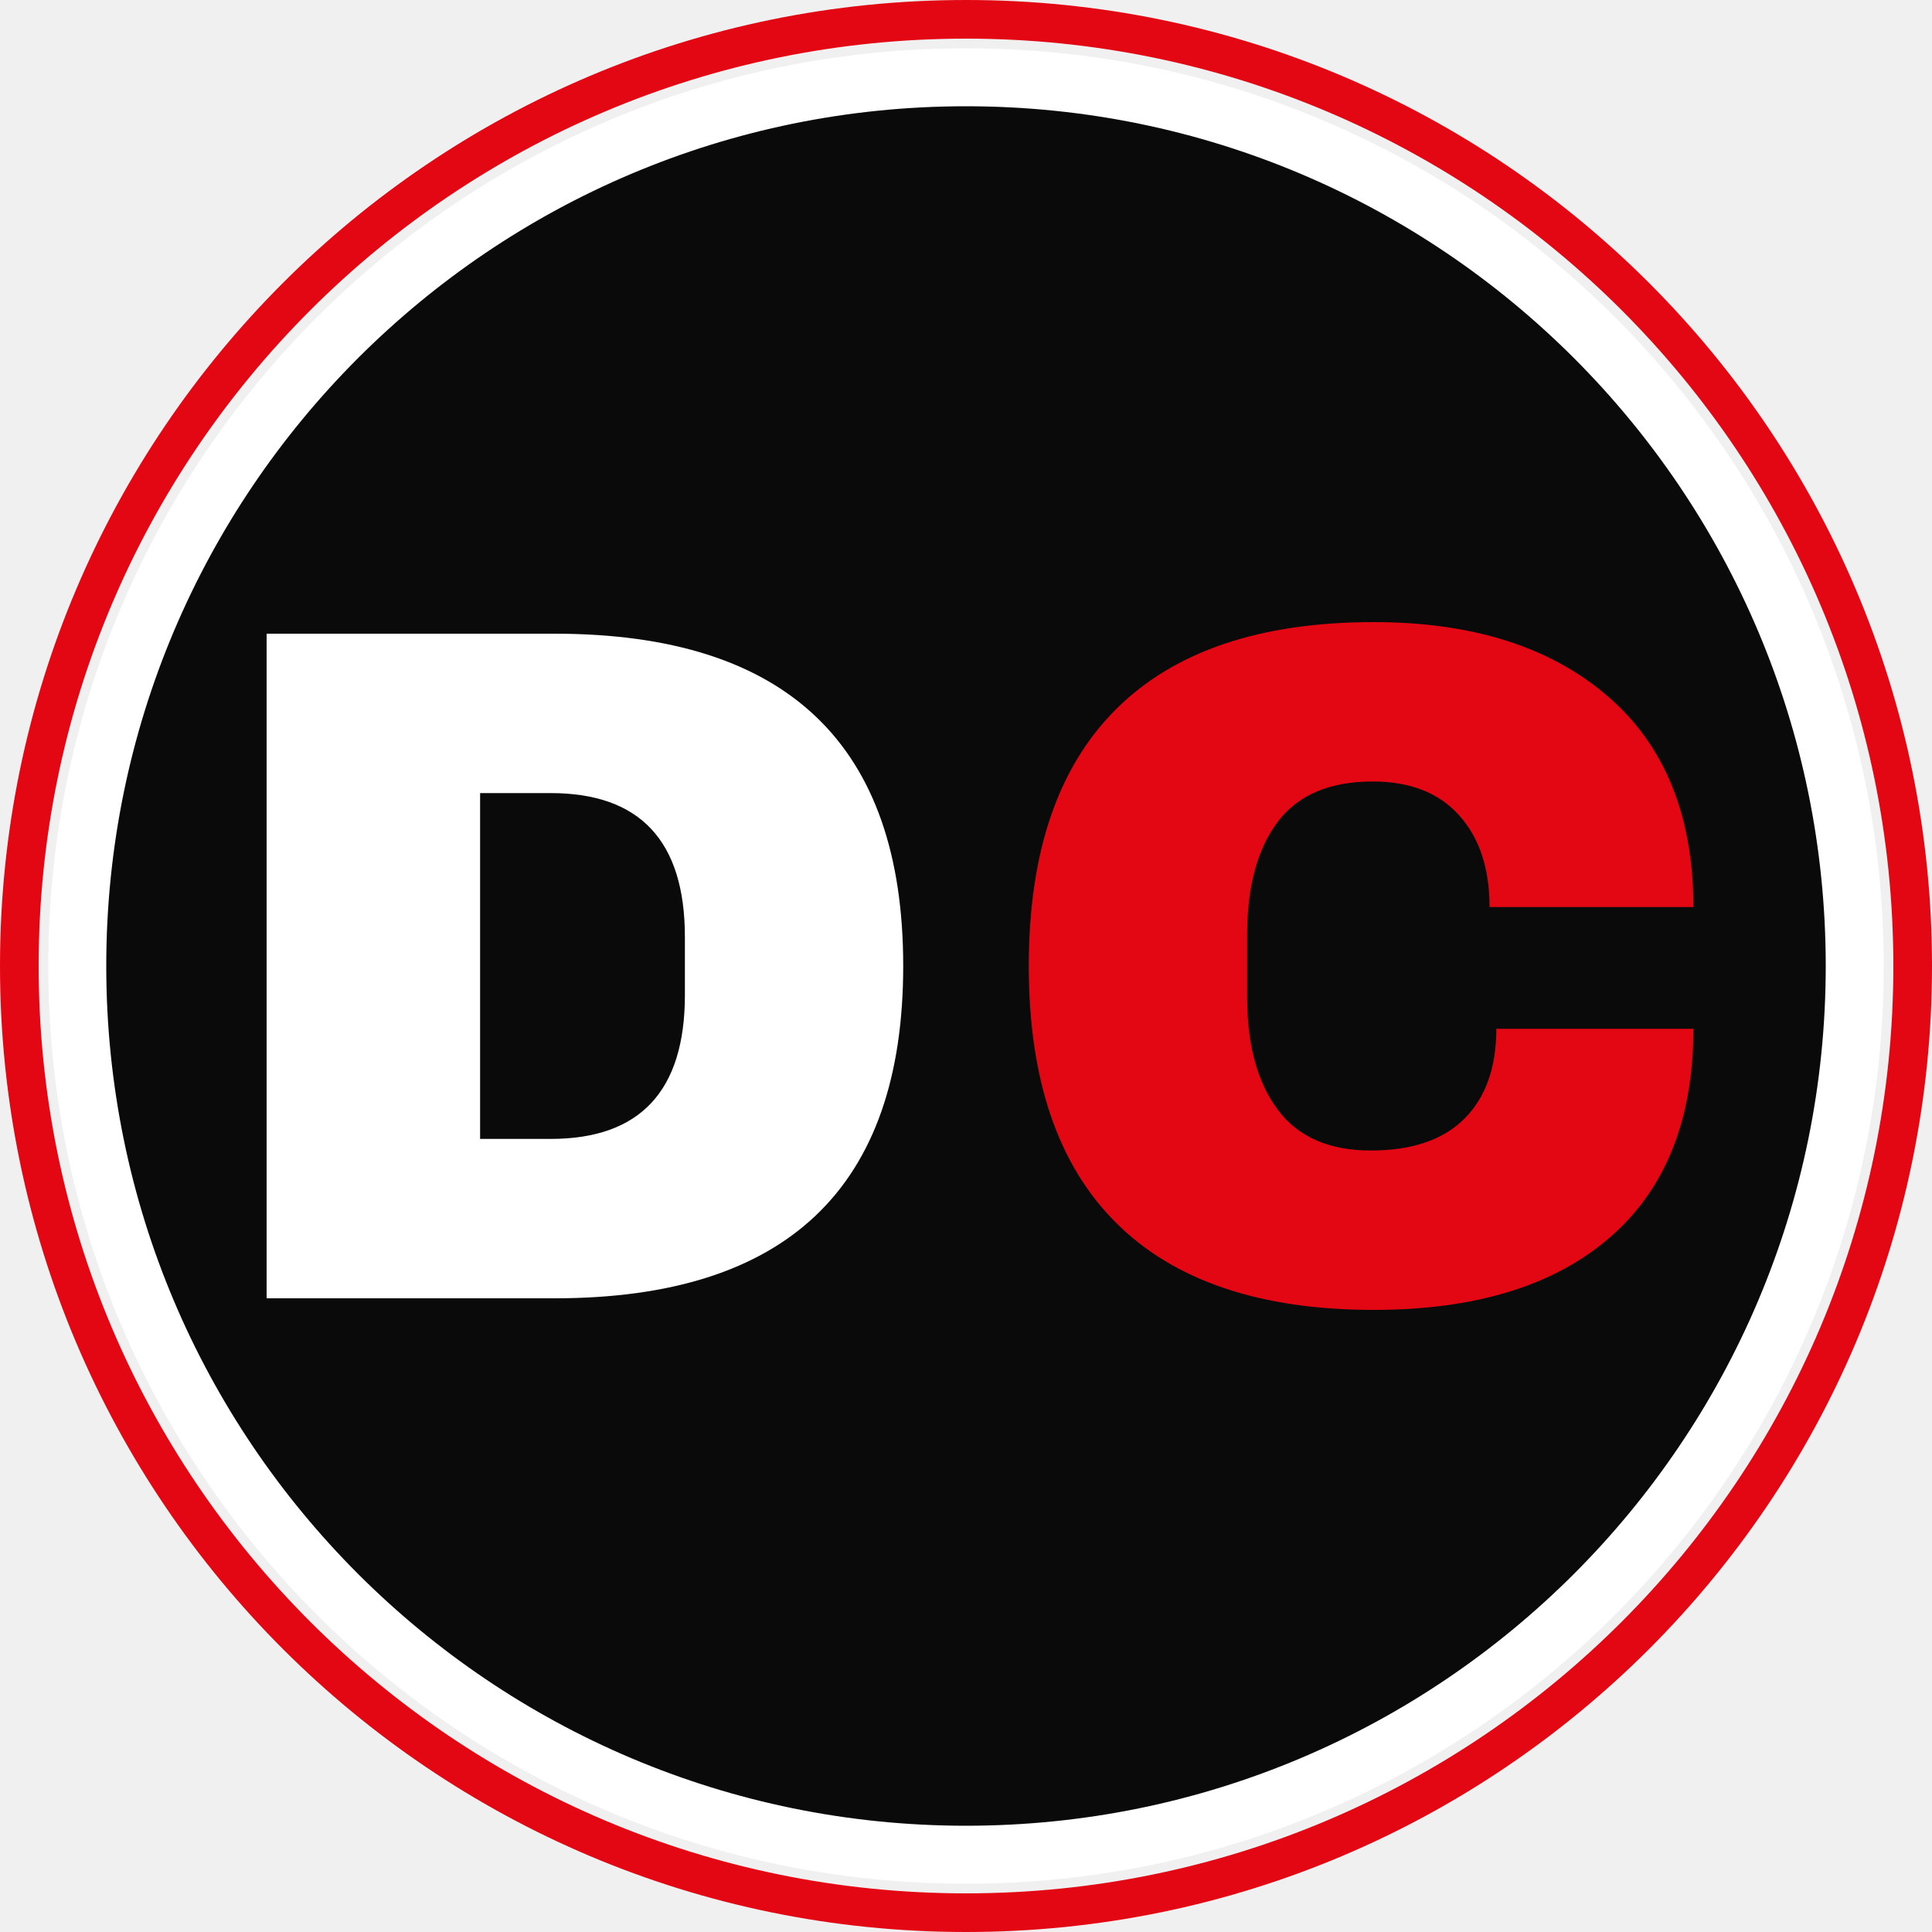
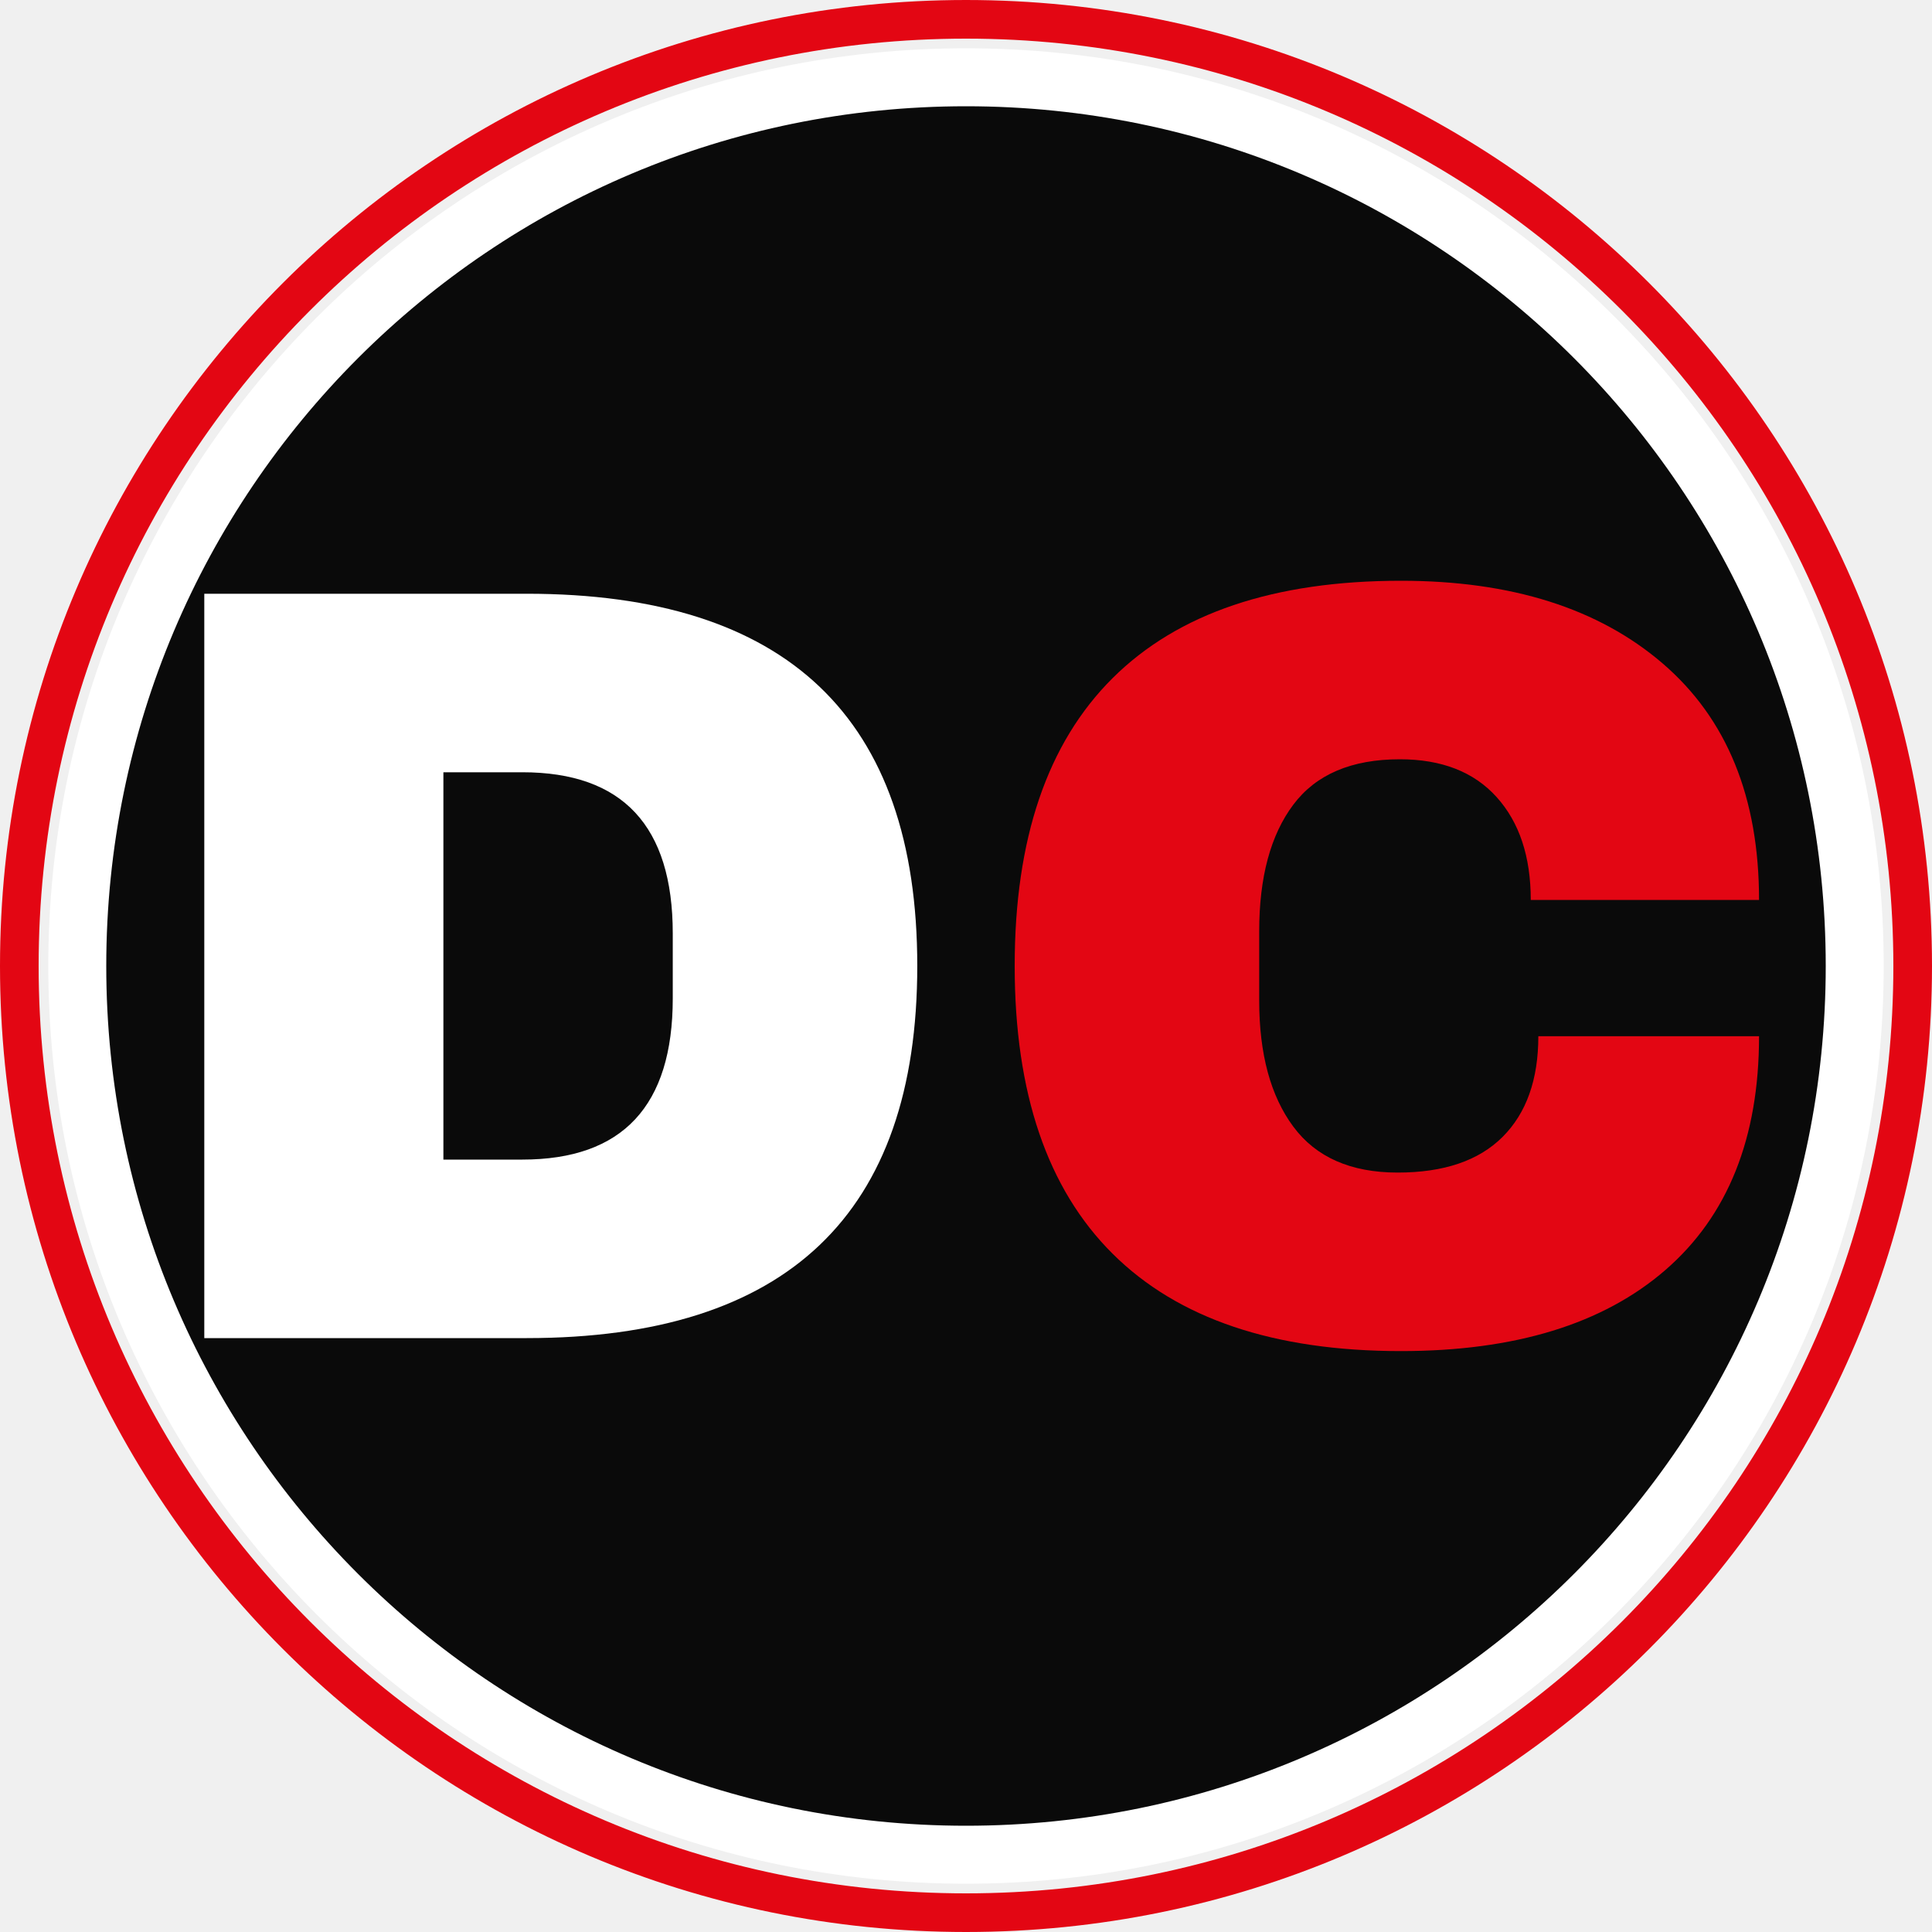
<svg xmlns="http://www.w3.org/2000/svg" viewBox="0 0 100 100">
  <circle cx="50" cy="50" r="49" fill="none" stroke="#E30613" stroke-width="2" />
  <circle cx="50" cy="50" r="46" fill="#0A0A0A" stroke="#FFFFFF" stroke-width="3" />
-   <path transform="translate(10.10 67.20) scale(0.05 -0.05)" d="M733 344Q733 0 372 0H74V688H372Q733 688 733 344ZM295 165H368Q507 165 507 314V374Q507 523 368 523H295Z" fill="#FFFFFF" />
-   <path transform="translate(51.00 67.20) scale(0.05 -0.05)" d="M733 405H522Q522 465 490.5 500.0Q459 535 401 535Q334 535 302.5 493.0Q271 451 271 376V312Q271 238 302.5 195.5Q334 153 399 153Q463 153 496.0 186.0Q529 219 529 279H733Q733 138 646.5 63.0Q560 -12 402 -12Q226 -12 135.5 78.0Q45 168 45 344Q45 520 135.5 610.0Q226 700 402 700Q555 700 644.0 623.5Q733 547 733 405Z" fill="#E30613" />
+   <path transform="translate(6.43 69.26) scale(0.056 -0.056)" d="M733 344Q733 0 372 0H74V688H372Q733 688 733 344ZM295 165H368Q507 165 507 314V374Q507 523 368 523H295Z" fill="#FFFFFF" />
+   <path transform="translate(50.00 69.26) scale(0.056 -0.056)" d="M733 405H522Q522 465 490.5 500.0Q459 535 401 535Q334 535 302.5 493.0Q271 451 271 376V312Q271 238 302.5 195.5Q334 153 399 153Q463 153 496.0 186.0Q529 219 529 279H733Q733 138 646.5 63.0Q560 -12 402 -12Q226 -12 135.5 78.0Q45 168 45 344Q45 520 135.5 610.0Q226 700 402 700Q555 700 644.0 623.5Q733 547 733 405Z" fill="#E30613" />
</svg>
